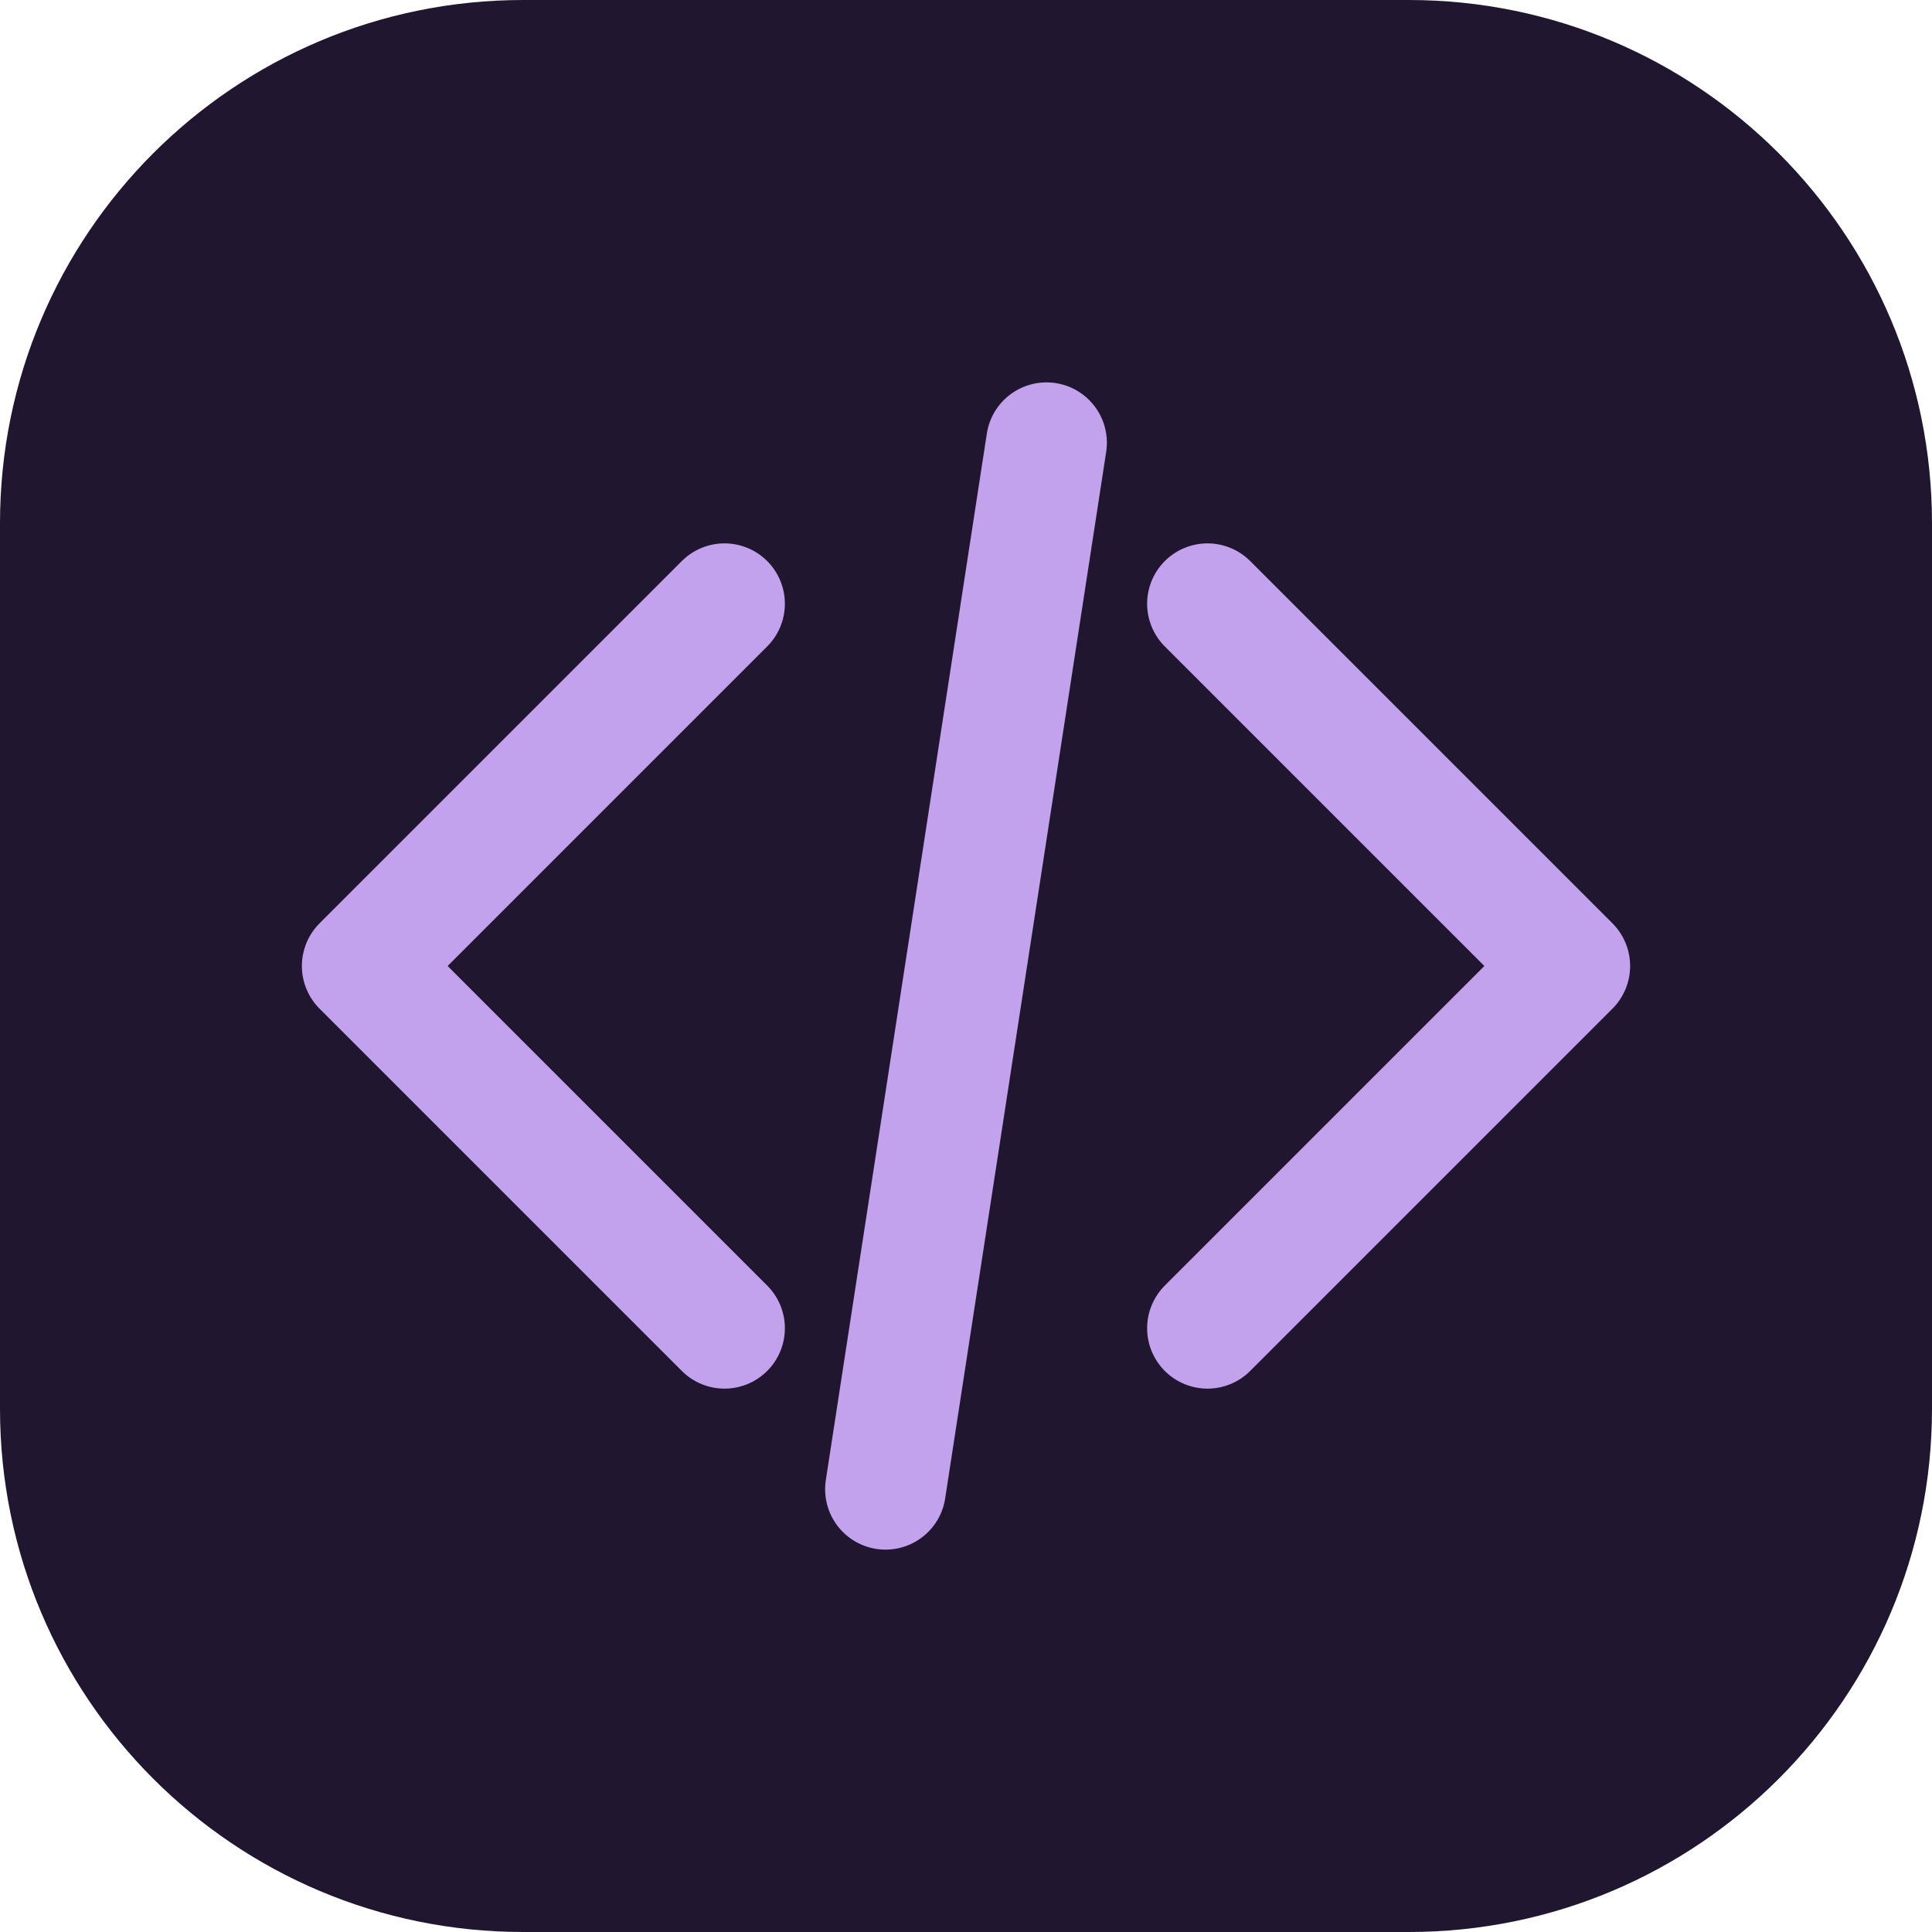
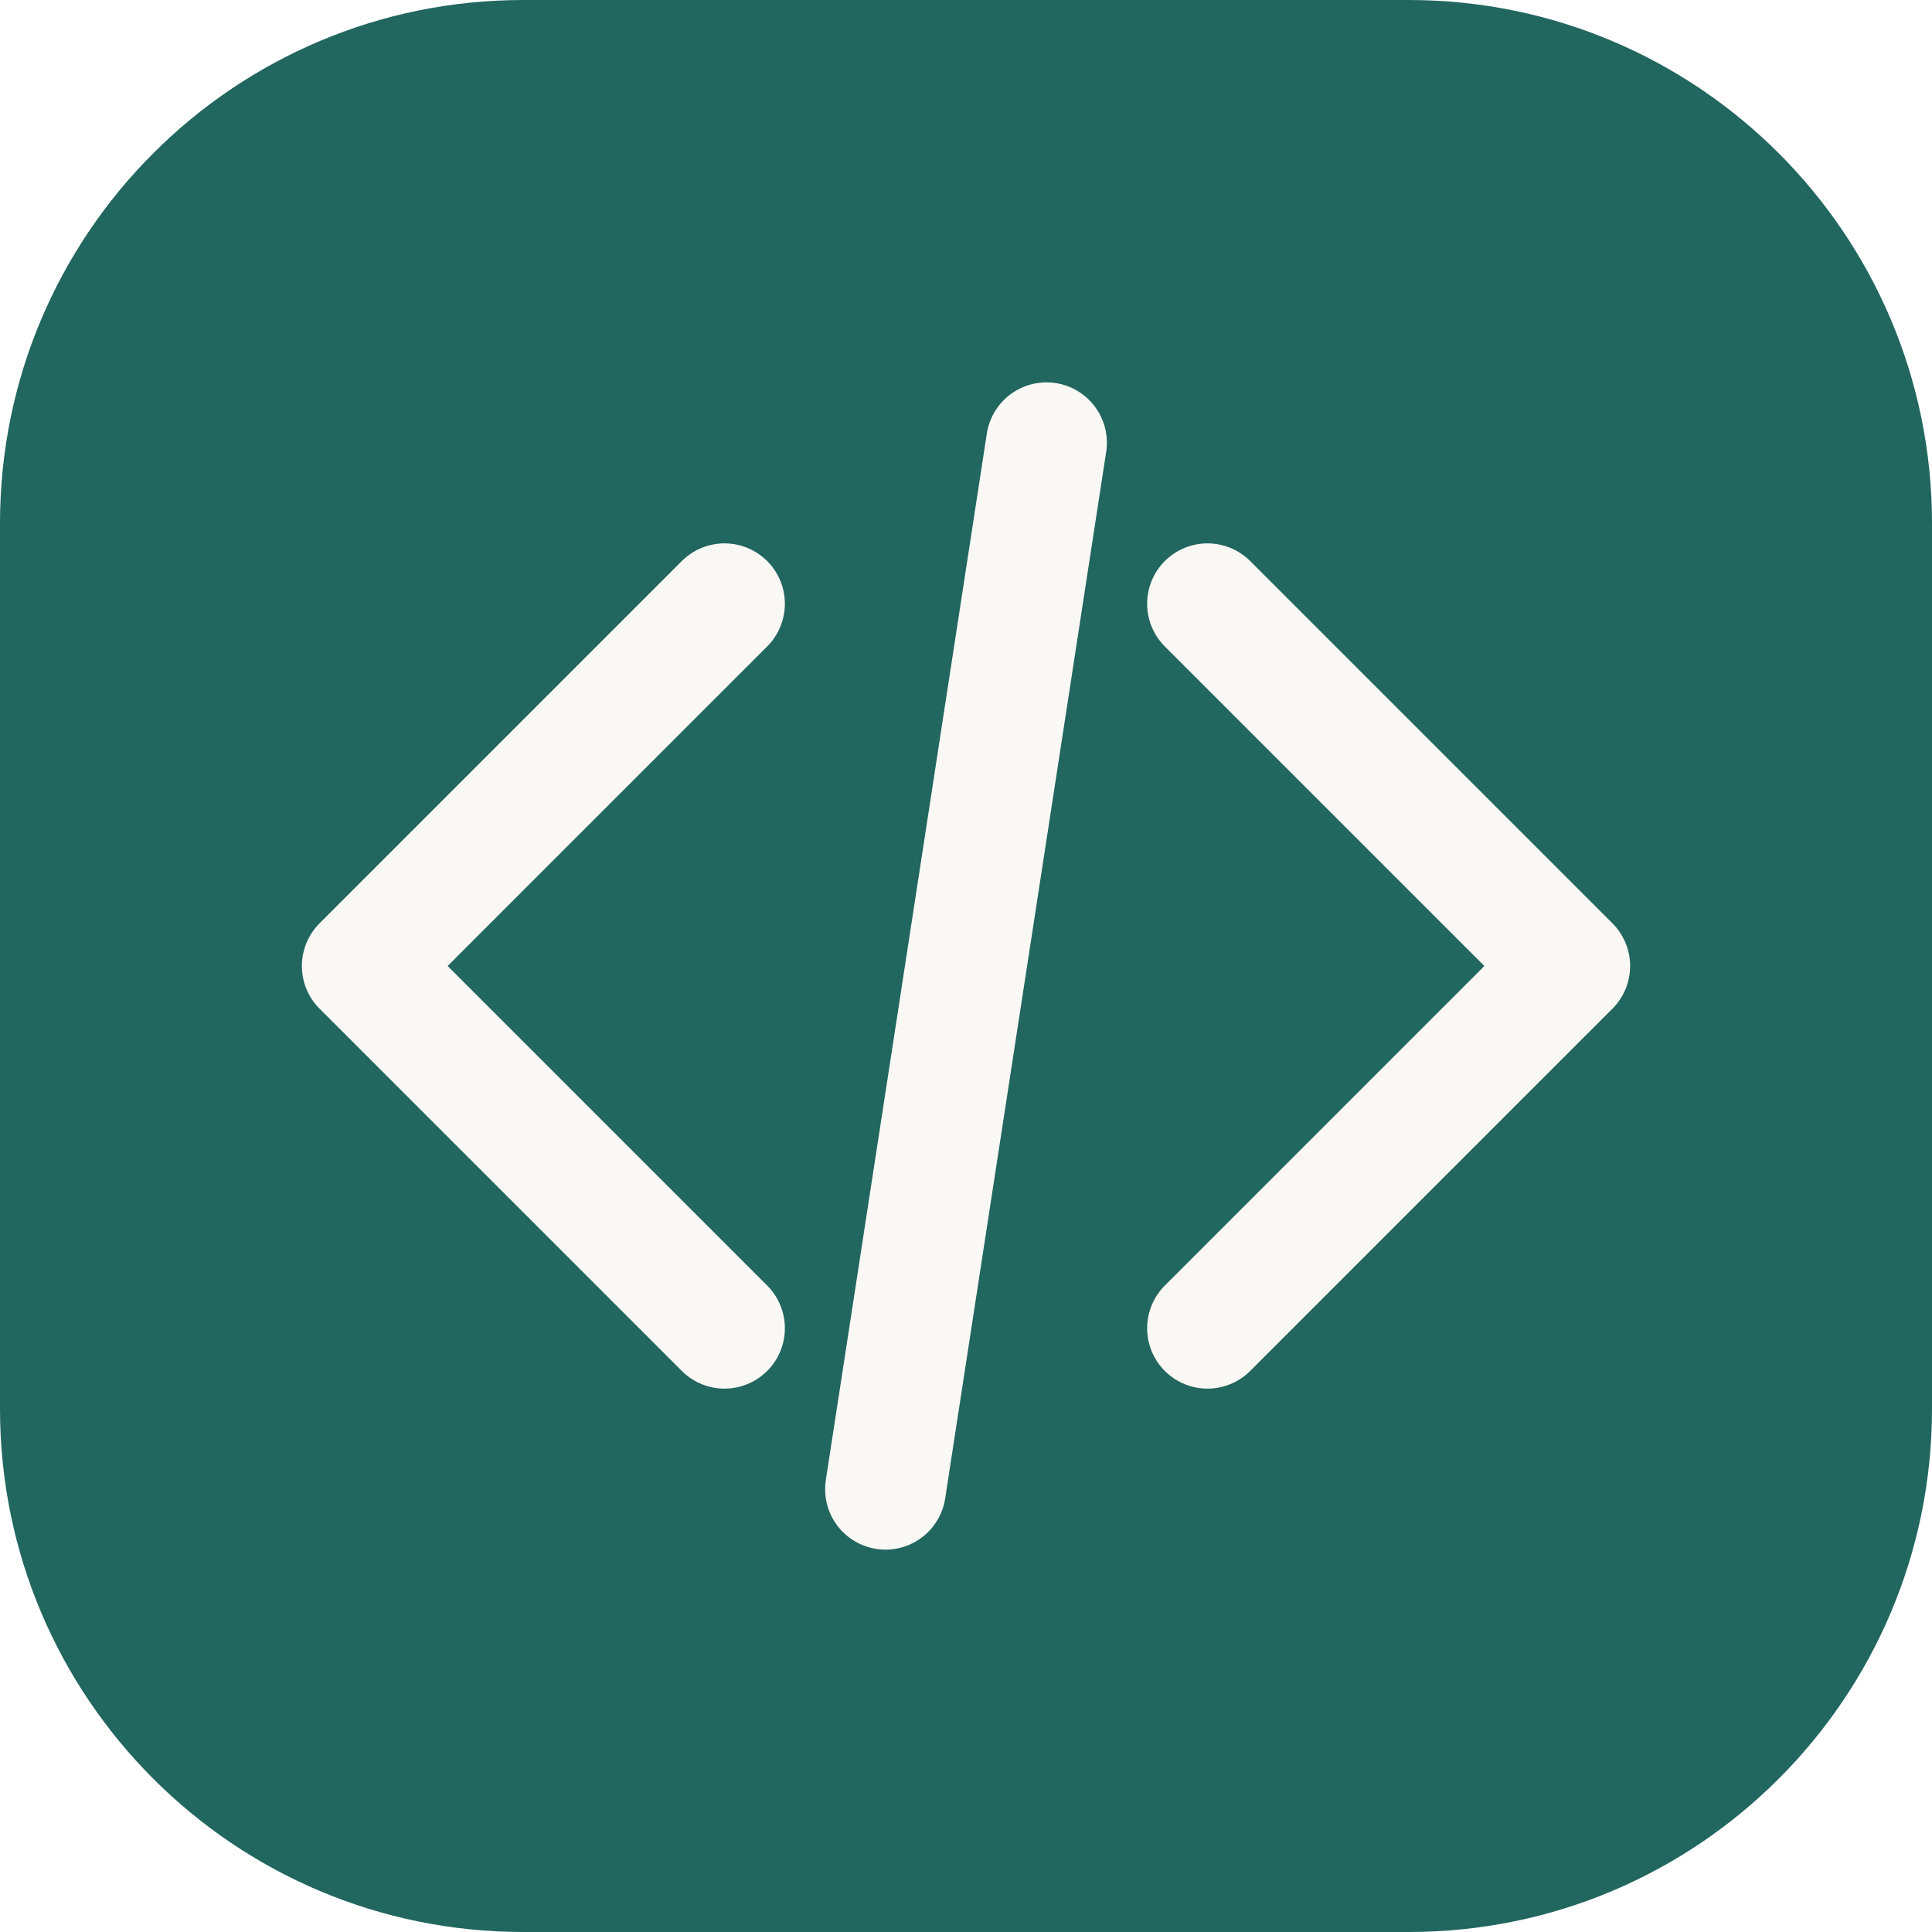
<svg xmlns="http://www.w3.org/2000/svg" viewBox="0 0 48 48">
-   <rect width="48" height="48" rx="13" fill="#20162f" />
-   <path d="m18 15-9 9 9 9m12-18 9 9-9 9m-4-22-4 26" fill="none" stroke="#c3a2ed" stroke-width="3" stroke-linecap="round" stroke-linejoin="round" />
+   <rect width="48" height="48" rx="13" fill="#21665f" />
+   <path d="m18 15-9 9 9 9m12-18 9 9-9 9m-4-22-4 26" fill="none" stroke="#faf8f4" stroke-width="3" stroke-linecap="round" stroke-linejoin="round" />
</svg>
